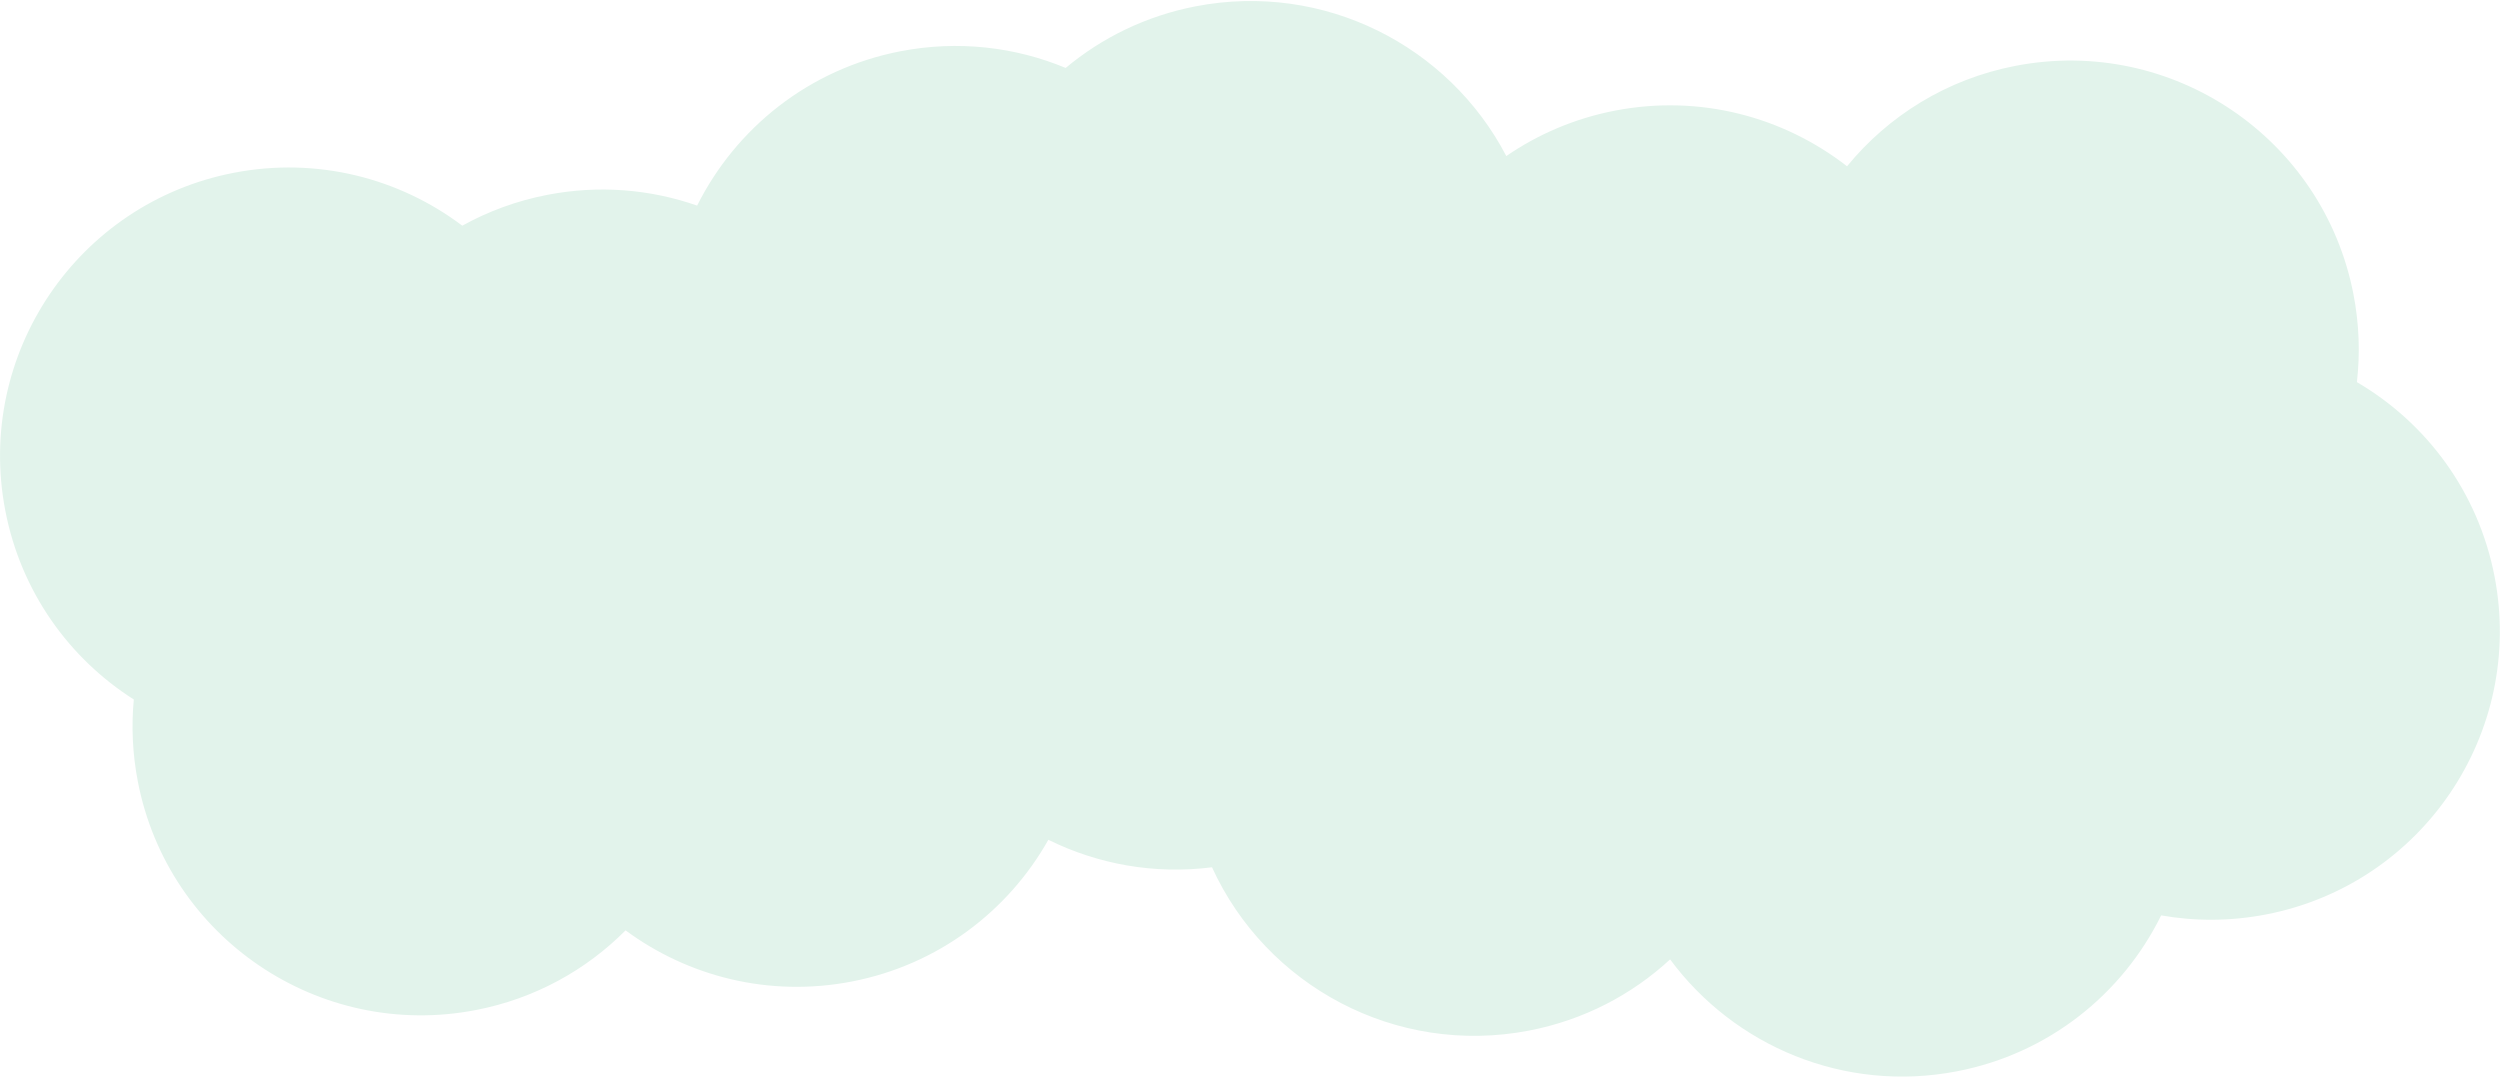
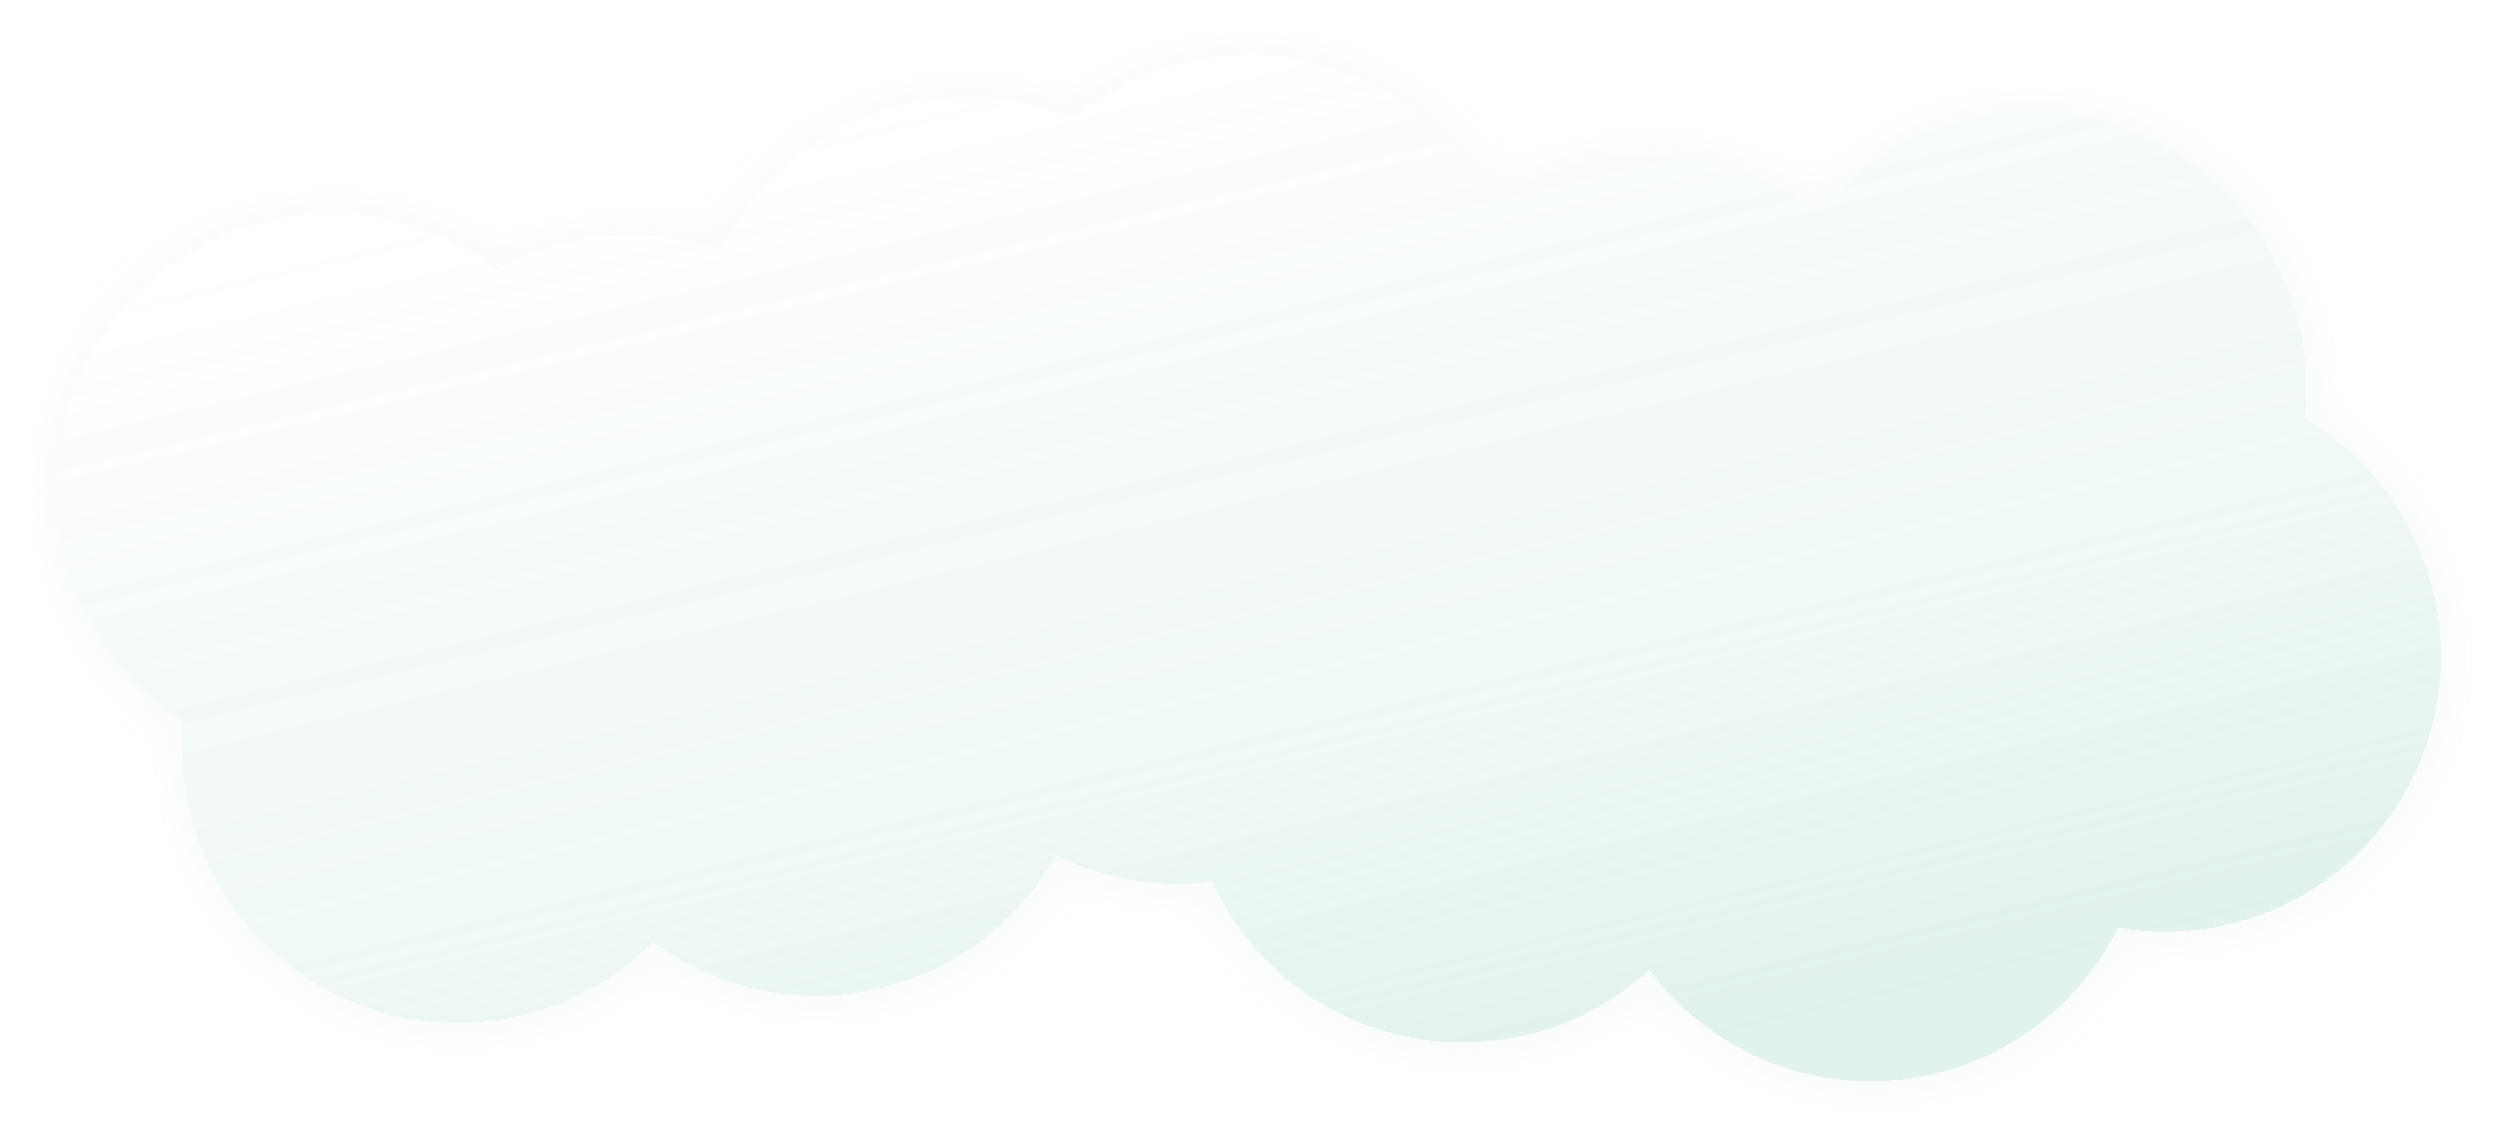
- <svg xmlns="http://www.w3.org/2000/svg" width="1518" height="654" fill="none">
-   <path fill="#E2F3EB" fill-rule="evenodd" d="M81.251 424.741c-39.221-24.945-68.495-65.352-78.01-114.592-18.359-94.99 43.764-186.877 138.754-205.235 50.685-9.795 100.486 3.323 138.706 32.121 15.733-8.716 33.087-15.138 51.704-18.736 31.496-6.087 62.65-3.326 90.897 6.547 23.525-47.026 67.874-82.98 123.491-93.73 35.029-6.77 69.636-2.595 100.29 10.137 21.998-18.375 48.825-31.598 78.959-37.422 77.89-15.053 153.694 24.006 188.583 90.929 19.283-13.267 41.555-22.864 66.005-27.59 51.66-9.982 102.39 3.835 140.89 33.795 25.02-30.571 60.46-52.901 102.28-60.983 94.99-18.357 186.87 43.765 205.23 138.755 3.49 18.038 4.07 35.964 2.08 53.295 42.01 24.582 73.62 66.448 83.58 117.992 18.36 94.991-43.76 186.877-138.75 205.235-21.67 4.187-43.17 4.188-63.68.567-23.4 47.482-67.97 83.841-123.95 94.661-68.49 13.235-135.36-15.361-174.22-67.948-23.145 21.389-52.342 36.799-85.557 43.218-81.026 15.66-159.793-27.238-192.595-99.142-35.143 4.46-69.47-1.917-99.375-16.693-24.369 43.246-66.864 75.911-119.419 86.068-50.067 9.676-99.271-3.006-137.301-31.073-23.923 24.072-55.08 41.461-90.914 48.386-94.99 18.358-186.877-43.764-205.235-138.754-3.252-16.831-3.979-33.564-2.443-49.808Z" clip-rule="evenodd" />
+ <svg xmlns="http://www.w3.org/2000/svg" width="1591" height="726" viewBox="0 0 1591 726" fill="none">
+   <g filter="url(#a)">
+     <path d="M177.536 139.404c50.685-9.795 100.484 3.325 138.703 32.123 15.734-8.717 33.09-15.14 51.707-18.738 31.496-6.087 62.649-3.323 90.896 6.551 23.525-47.027 67.874-82.984 123.492-93.733 35.029-6.77 69.636-2.593 100.289 10.139 21.999-18.376 48.825-31.601 78.959-37.425 77.891-15.054 153.694 24.006 188.584 90.928 19.283-13.267 41.555-22.864 66.004-27.589 51.66-9.983 102.4 3.837 140.89 33.798 25.02-30.572 60.46-52.904 102.28-60.985 94.99-18.358 186.87 43.765 205.23 138.755 3.49 18.038 4.07 35.964 2.08 53.296 42.01 24.582 73.62 66.446 83.58 117.99 18.36 94.99-43.76 186.878-138.75 205.236-21.67 4.187-43.17 4.185-63.68.563-23.4 47.484-67.97 83.846-123.95 94.666-68.49 13.236-135.36-15.365-174.22-67.953-23.14 21.39-52.341 36.802-85.557 43.221-81.025 15.659-159.791-27.239-192.593-99.144-35.144 4.461-69.471-1.918-99.376-16.694-24.369 43.247-66.863 75.914-119.42 86.071-50.067 9.676-99.27-3.008-137.301-31.077-23.923 24.073-55.079 41.464-90.913 48.39-94.99 18.358-186.876-43.765-205.234-138.755-3.253-16.831-3.977-33.564-2.441-49.808-39.222-24.945-68.497-65.351-78.014-114.59-18.358-94.99 43.765-186.878 138.755-205.236" fill="url(#b)" shape-rendering="crispEdges" />
+   </g>
+   <defs>
+     <linearGradient id="b" x1="730.342" y1="32.568" x2="899.816" y2="746.27" gradientUnits="userSpaceOnUse">
+       <stop stop-color="#fff" stop-opacity=".16" />
+       <stop offset=".606" stop-color="#83CBAA" stop-opacity=".12" />
+       <stop offset=".947" stop-color="#83CBAA" stop-opacity=".24" />
+     </linearGradient>
+     <filter id="a" x=".566" y=".105" width="1589.88" height="725.089" filterUnits="userSpaceOnUse" color-interpolation-filters="sRGB">
+       <feFlood flood-opacity="0" result="BackgroundImageFix" />
+       <feColorMatrix in="SourceAlpha" values="0 0 0 0 0 0 0 0 0 0 0 0 0 0 0 0 0 0 127 0" result="hardAlpha" />
+       <feOffset dx="1" dy="1" />
+       <feGaussianBlur stdDeviation="18" />
+       <feComposite in2="hardAlpha" operator="out" />
+       <feColorMatrix values="0 0 0 0 0.514 0 0 0 0 0.796 0 0 0 0 0.667 0 0 0 0.08 0" />
+       <feBlend in2="BackgroundImageFix" result="effect1_dropShadow_2894_10304" />
+       <feBlend in="SourceGraphic" in2="effect1_dropShadow_2894_10304" result="shape" />
+     </filter>
+   </defs>
</svg>
